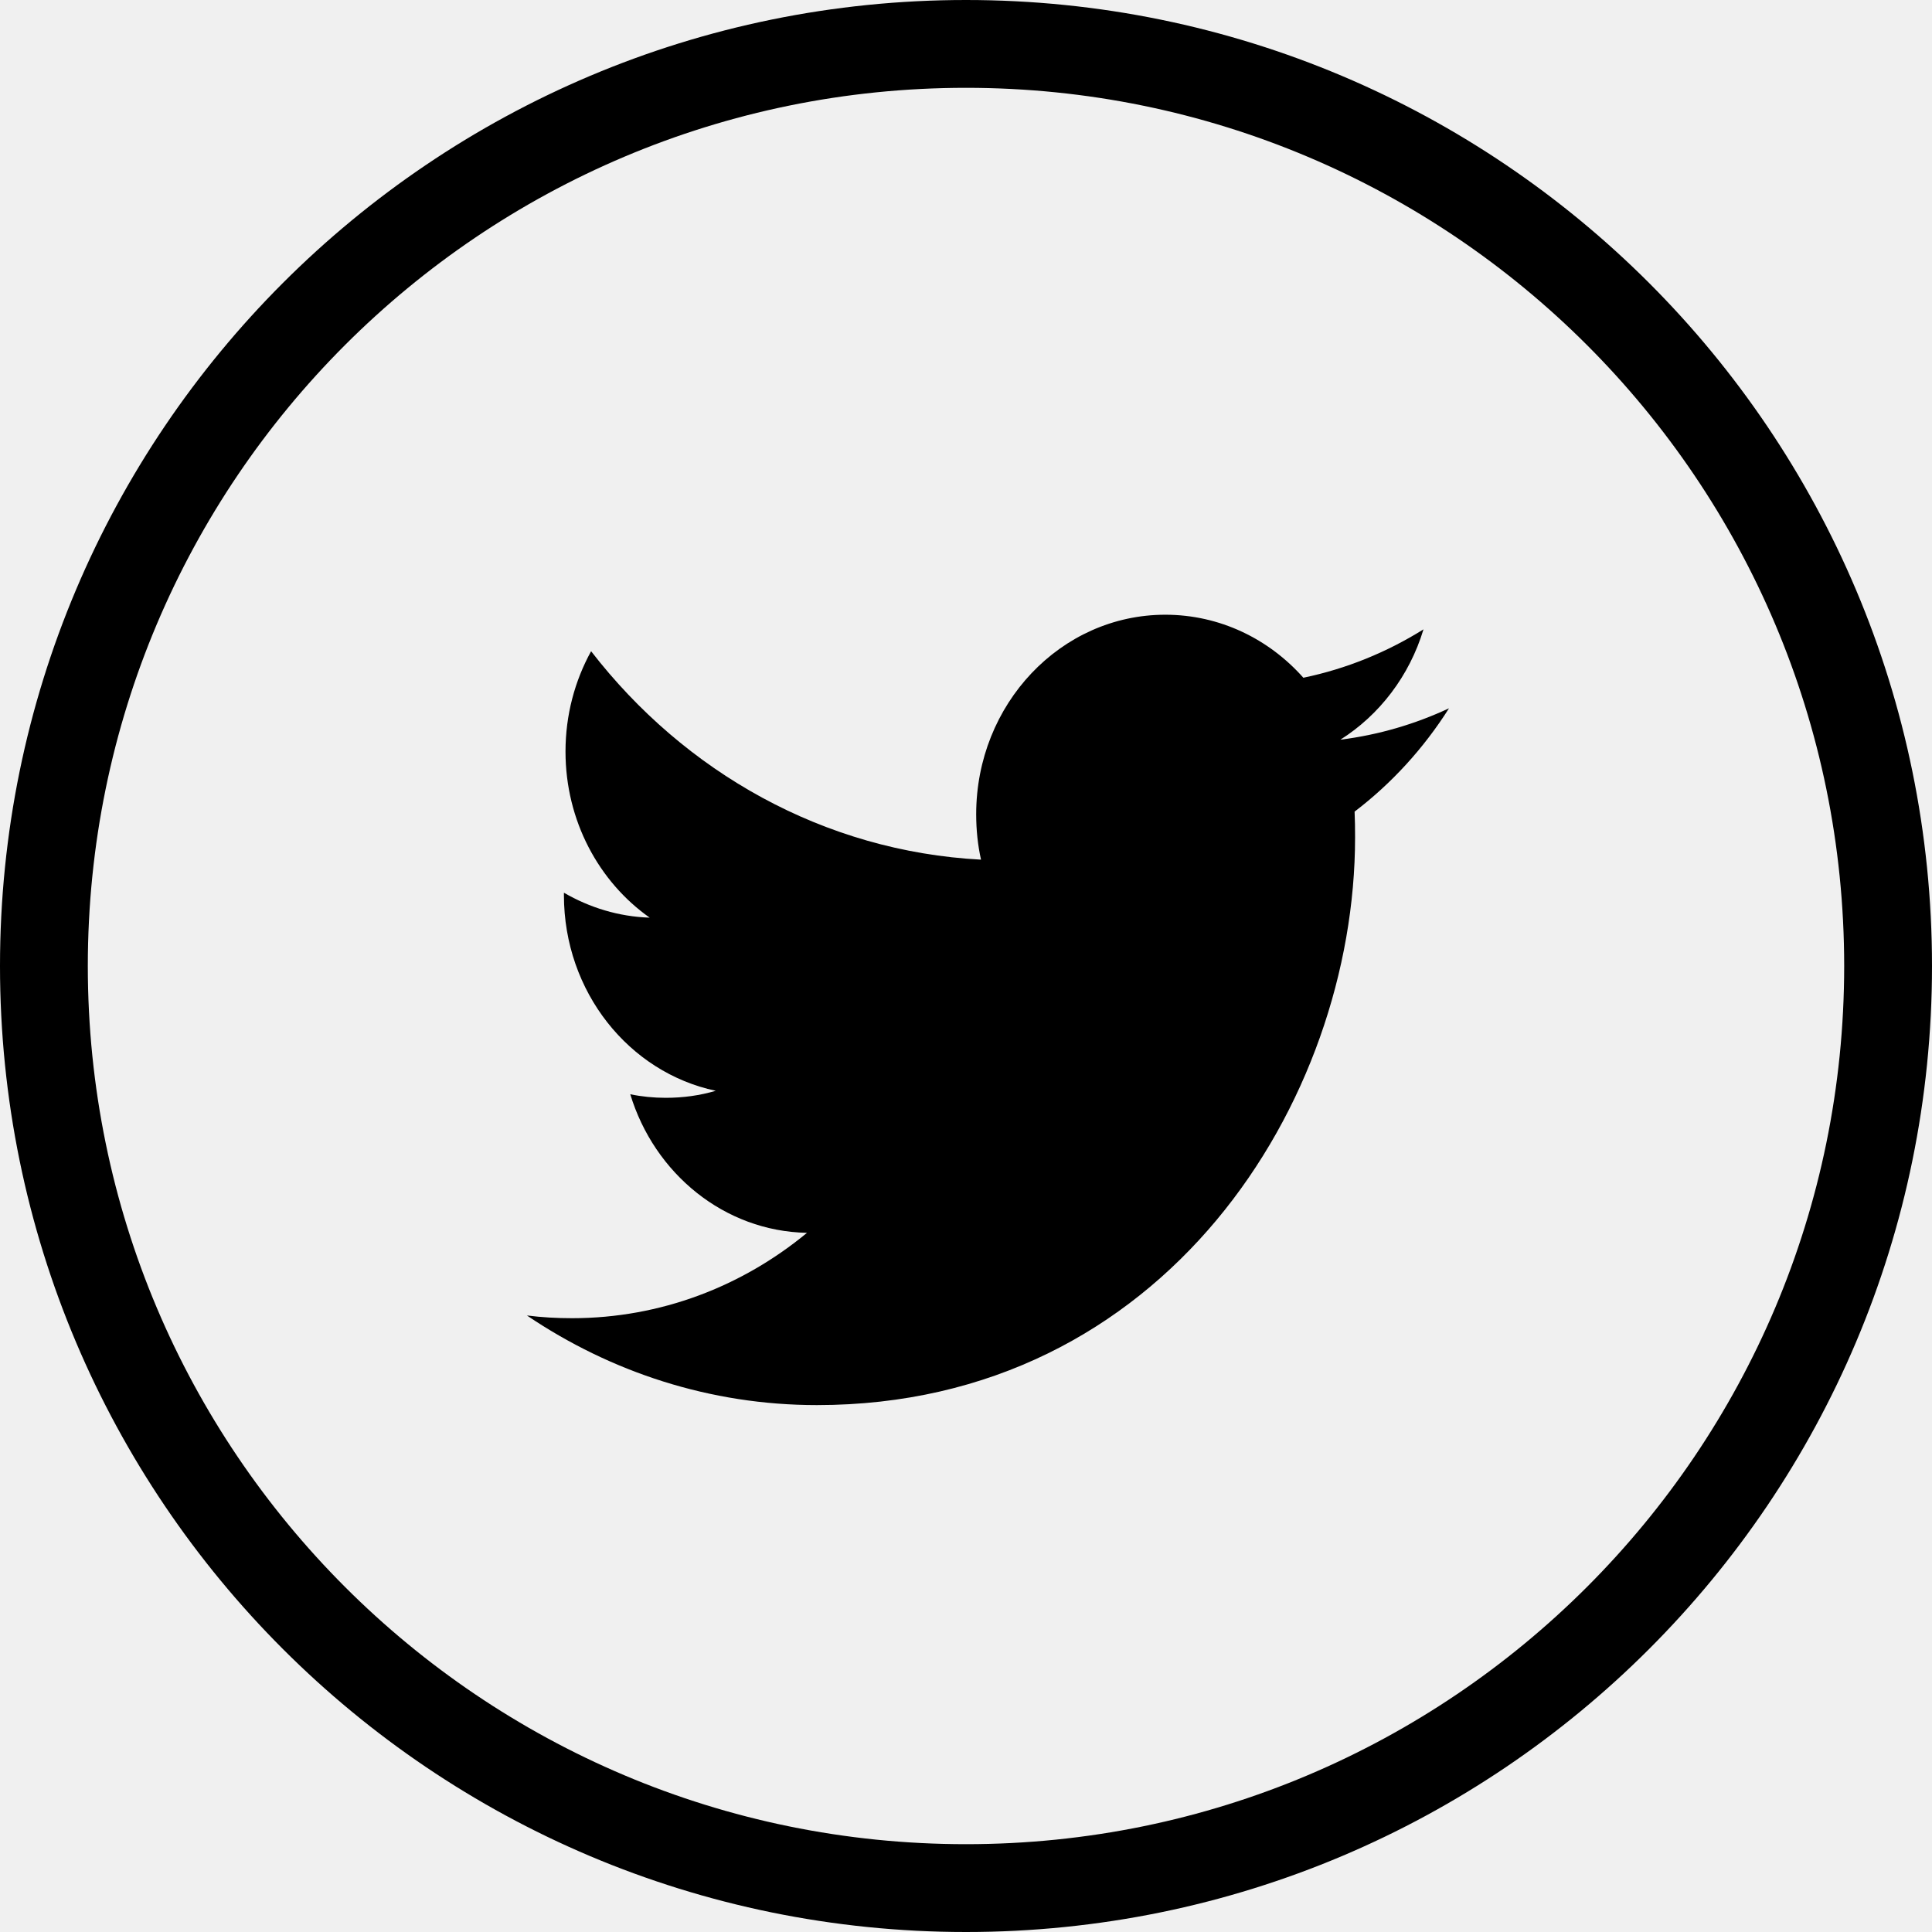
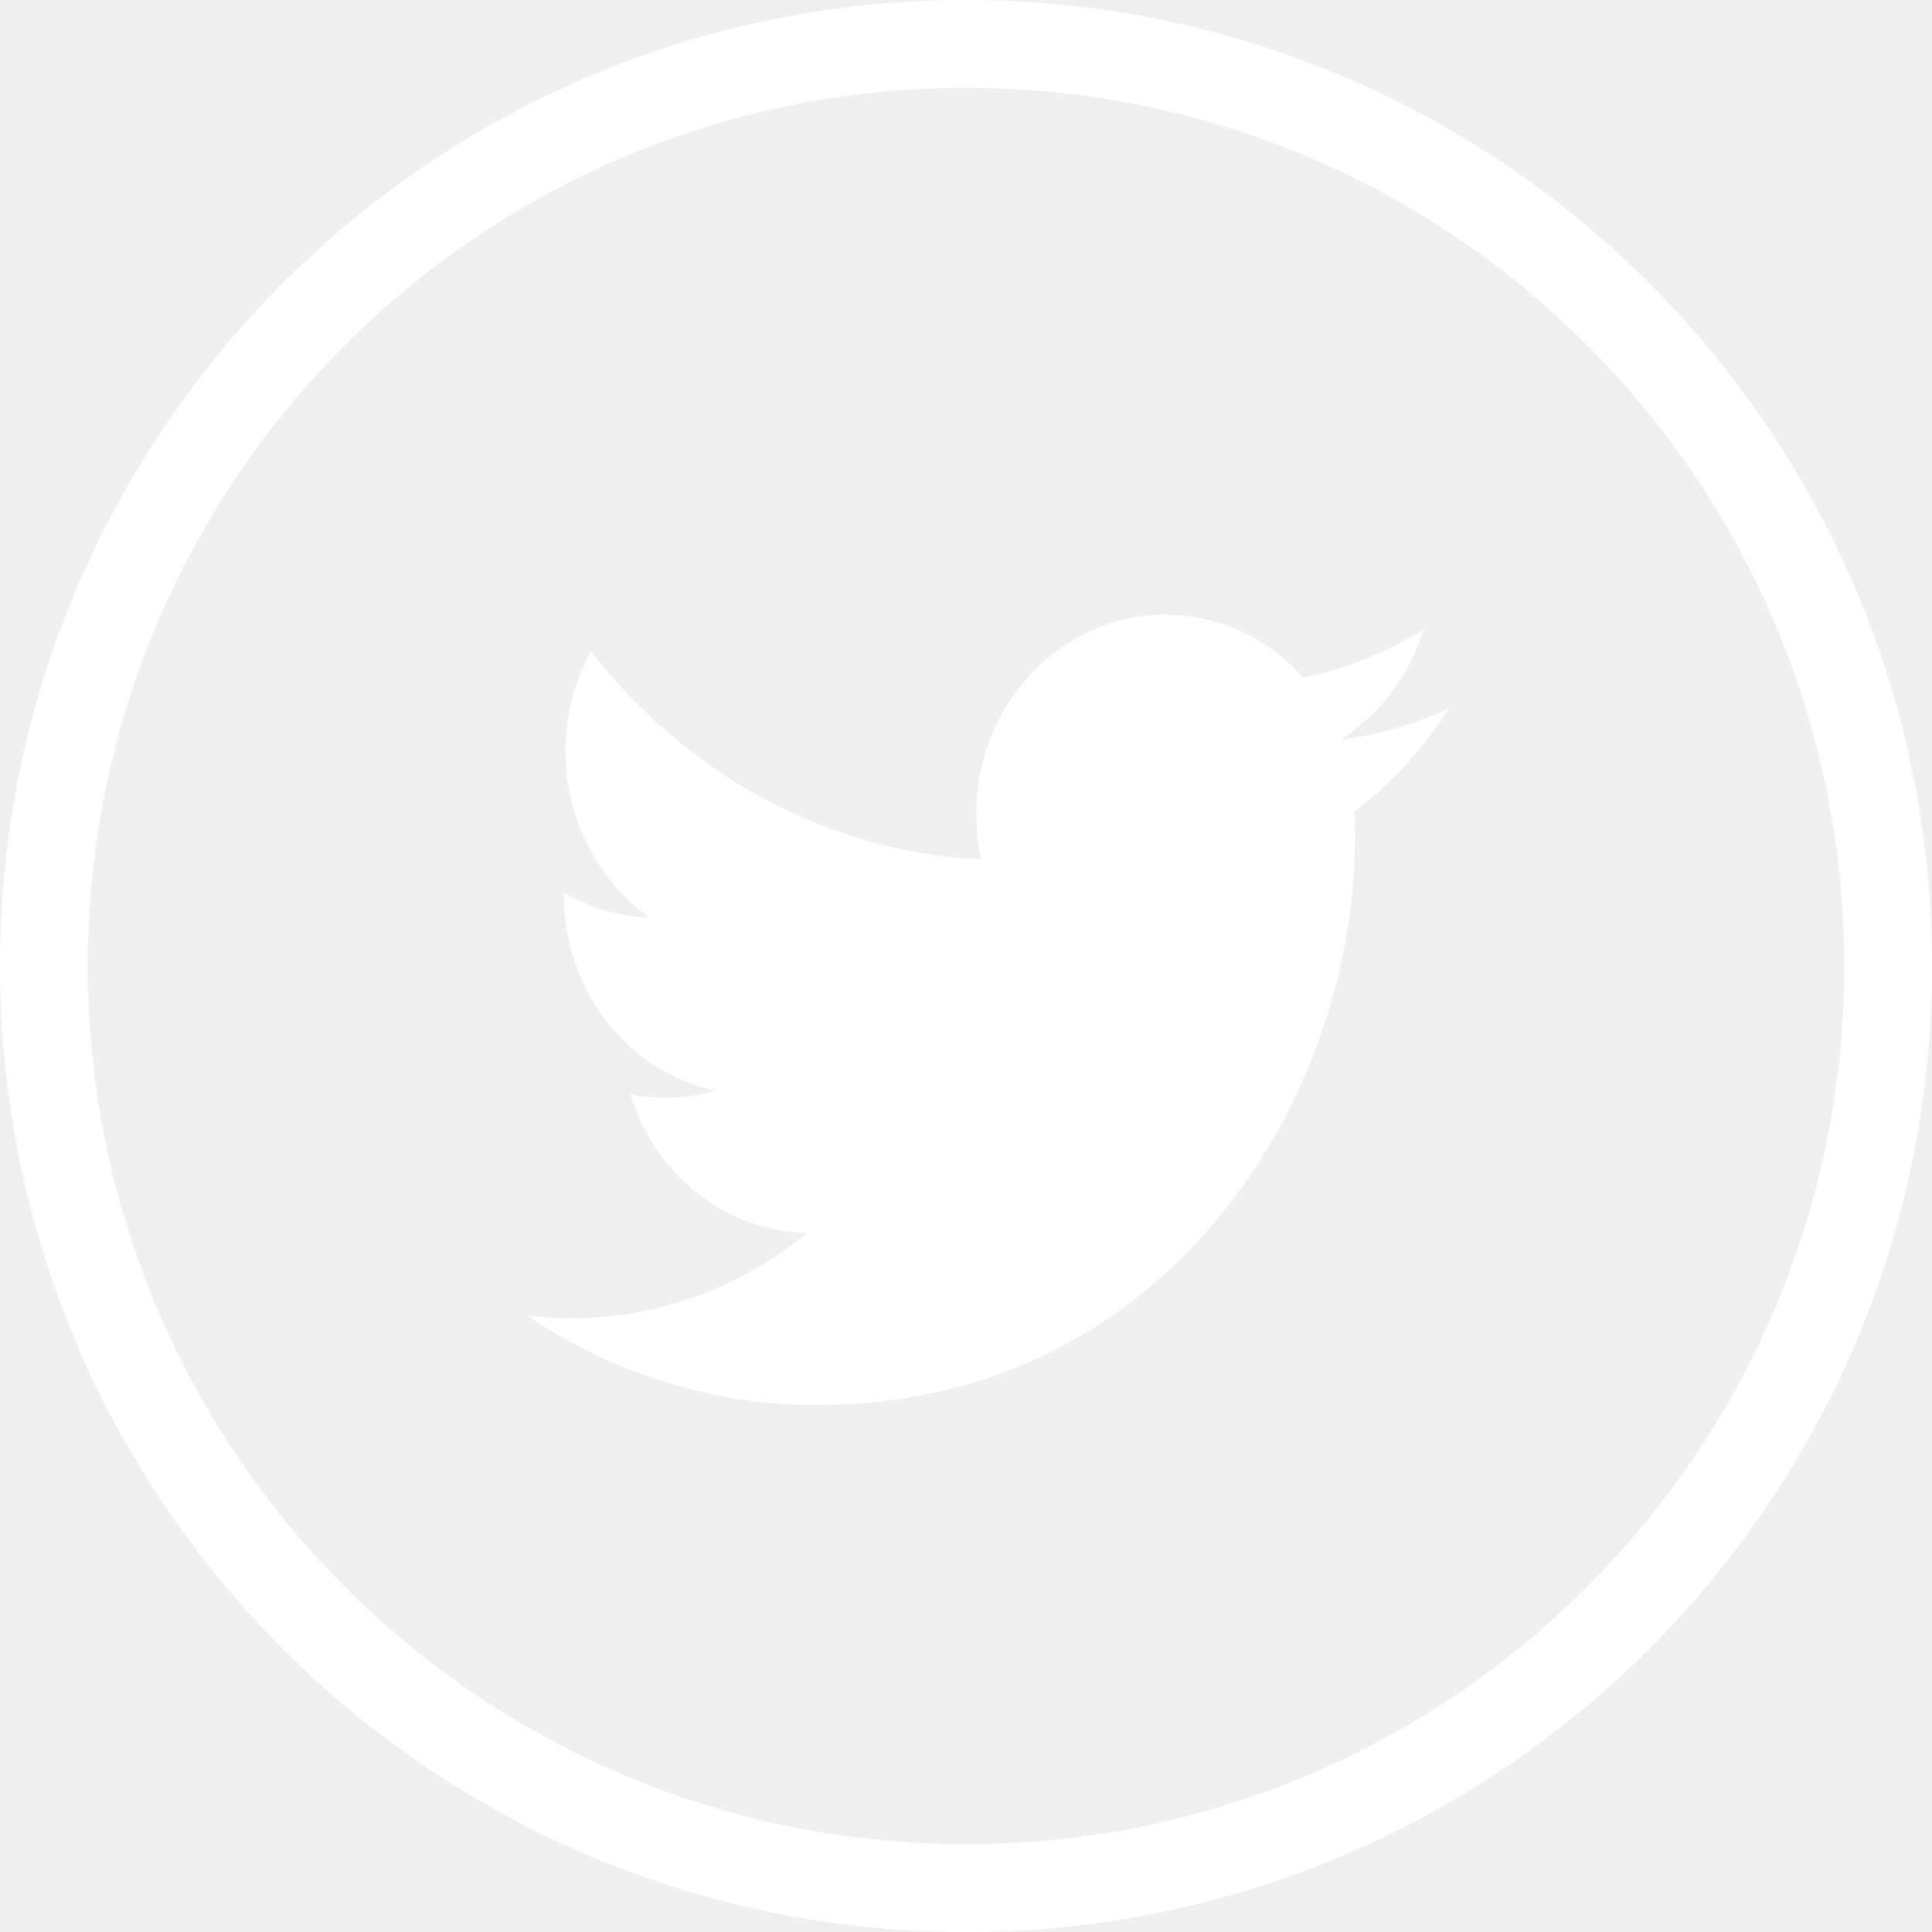
<svg xmlns="http://www.w3.org/2000/svg" width="44px" height="44px" viewBox="0 0 44 44" version="1.1">
  <g id="Social-Icons" stroke="none" stroke-width="1" fill="none" fill-rule="evenodd">
    <g id="social-icons" transform="translate(-100, -40)">
      <g id="twitter" transform="translate(100, 40)">
        <rect id="Rectangle" x="0" y="0" width="44" height="44" />
-         <circle id="Oval" stroke="#000000" stroke-width="2" cx="22" cy="22" r="21" />
-         <path d="M30.526,16.846 C31.416,16.284 32.099,15.394 32.419,14.333 C31.586,14.854 30.665,15.231 29.683,15.435 C28.899,14.551 27.779,14 26.539,14 C24.16,14 22.232,16.035 22.232,18.544 C22.232,18.9 22.268,19.247 22.342,19.578 C18.762,19.389 15.588,17.582 13.462,14.831 C13.091,15.504 12.879,16.284 12.879,17.116 C12.879,18.692 13.639,20.083 14.796,20.899 C14.089,20.876 13.425,20.669 12.843,20.331 L12.843,20.387 C12.843,22.589 14.327,24.426 16.301,24.842 C15.938,24.949 15.559,25.002 15.164,25.002 C14.887,25.002 14.616,24.975 14.354,24.921 C14.902,26.726 16.493,28.041 18.379,28.077 C16.903,29.296 15.046,30.021 13.028,30.021 C12.68,30.021 12.337,30.002 12,29.959 C13.907,31.247 16.171,32 18.604,32 C26.53,32 30.861,25.076 30.861,19.071 C30.861,18.874 30.859,18.677 30.85,18.484 C31.692,17.843 32.424,17.042 33,16.131 C32.227,16.492 31.396,16.737 30.526,16.846 Z" id="Shape" fill="#000000" />
+         <circle id="Oval" stroke="#fff" stroke-width="2" cx="22" cy="22" r="21" />
+         <path d="M30.526,16.846 C31.416,16.284 32.099,15.394 32.419,14.333 C31.586,14.854 30.665,15.231 29.683,15.435 C28.899,14.551 27.779,14 26.539,14 C24.16,14 22.232,16.035 22.232,18.544 C22.232,18.9 22.268,19.247 22.342,19.578 C18.762,19.389 15.588,17.582 13.462,14.831 C13.091,15.504 12.879,16.284 12.879,17.116 C12.879,18.692 13.639,20.083 14.796,20.899 C14.089,20.876 13.425,20.669 12.843,20.331 L12.843,20.387 C12.843,22.589 14.327,24.426 16.301,24.842 C15.938,24.949 15.559,25.002 15.164,25.002 C14.887,25.002 14.616,24.975 14.354,24.921 C14.902,26.726 16.493,28.041 18.379,28.077 C16.903,29.296 15.046,30.021 13.028,30.021 C12.68,30.021 12.337,30.002 12,29.959 C13.907,31.247 16.171,32 18.604,32 C26.53,32 30.861,25.076 30.861,19.071 C30.861,18.874 30.859,18.677 30.85,18.484 C31.692,17.843 32.424,17.042 33,16.131 C32.227,16.492 31.396,16.737 30.526,16.846 Z" id="Shape" fill="#fff" />
      </g>
    </g>
  </g>
</svg>
